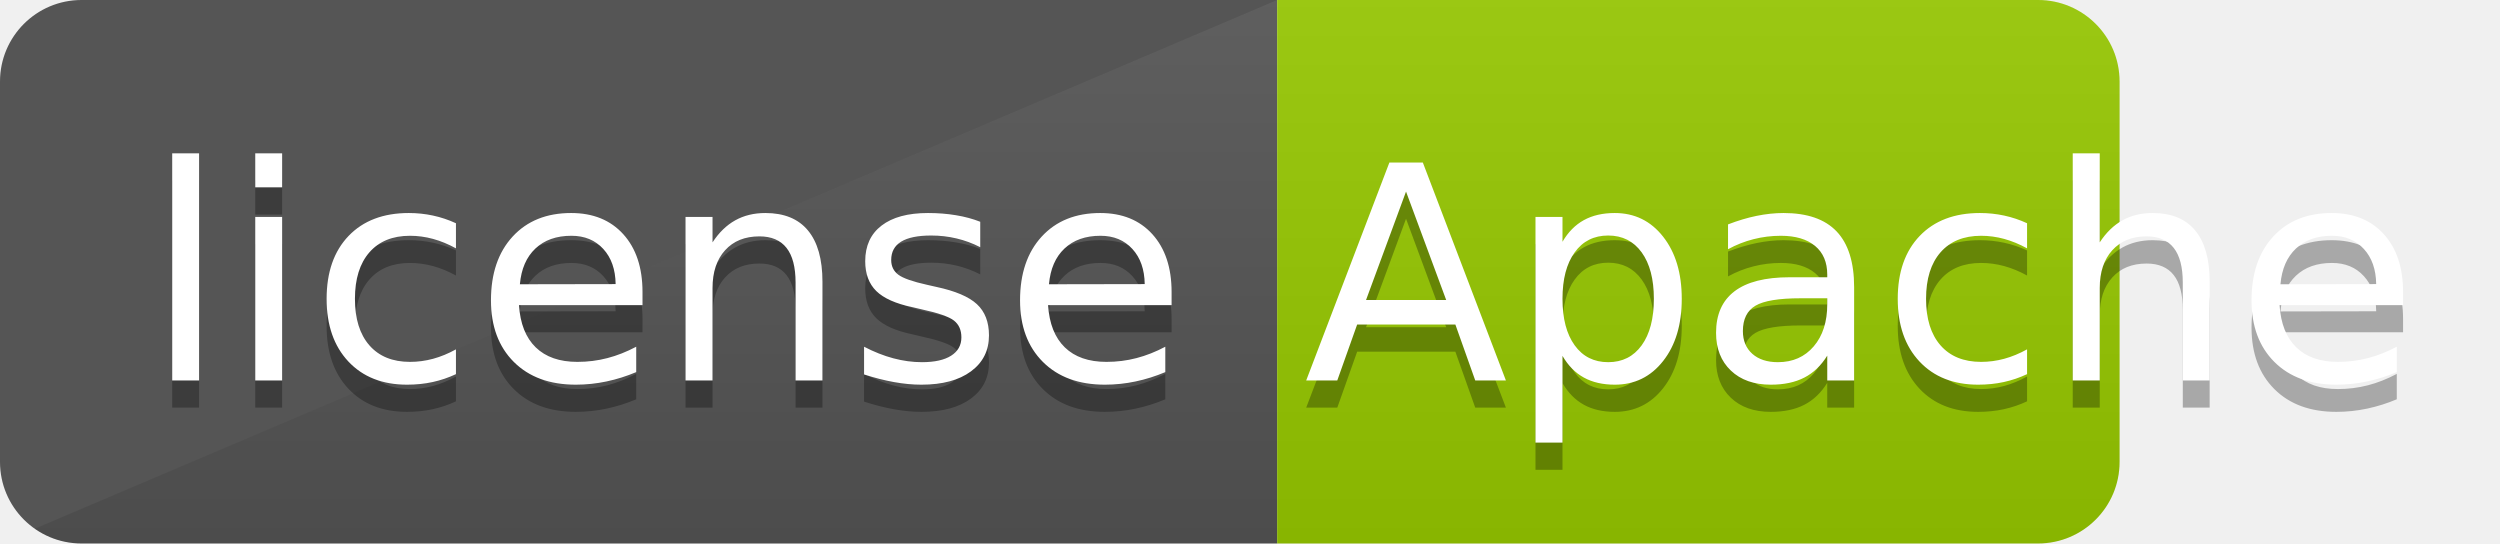
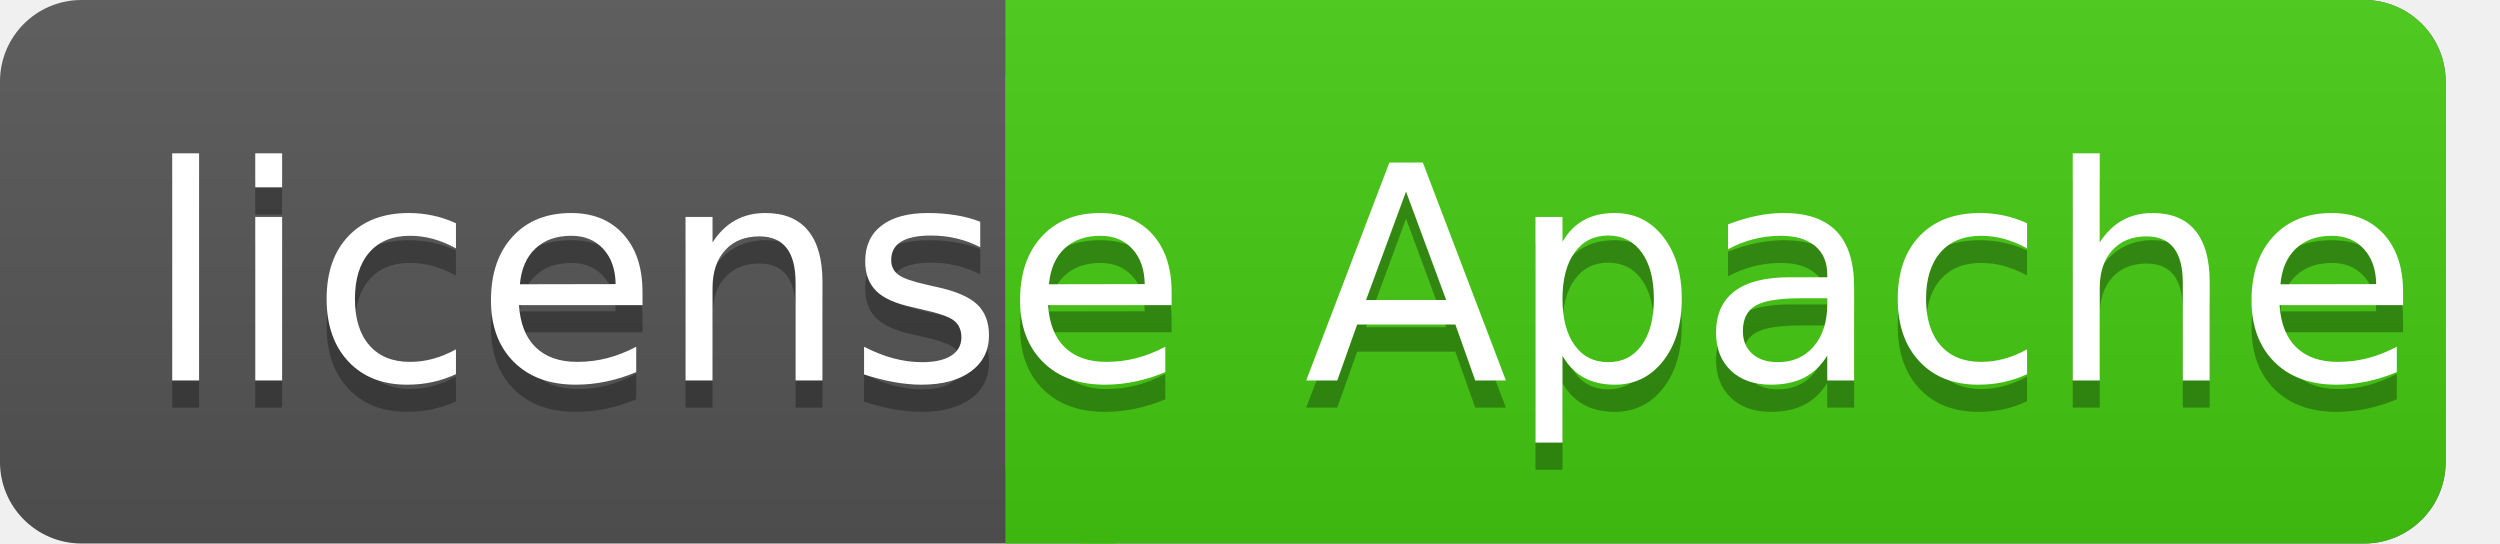
<svg xmlns="http://www.w3.org/2000/svg" width="92" height="20">
-   <linearGradient id="b" x2="0" y2="100%">
+   <linearGradient id="a" x2="0" y2="100%">
    <stop offset="0" stop-color="#bbb" stop-opacity=".1" />
    <stop offset="1" stop-opacity=".1" />
  </linearGradient>
-   <clipPath id="a">
-     <rect width="78" height="20" rx="3" fill="#fff" />
-   </clipPath>
-   <g clip-path="url(#a)">
-     <path fill="#555" d="M0 0h47v20H0z" />
-     <path fill="#97CA00" d="M47 0h31v20H47z" />
-     <path fill="url(#b)" d="M47 0h78v20H0z" />
-   </g>
+   <rect rx="3" width="90" height="20" fill="#555" />
+   <rect rx="3" x="37" width="53" height="20" fill="#4c1" />
+   <path fill="#4c1" d="M37 0h4v20h-4z" />
+   <rect rx="3" width="90" height="20" fill="url(#a)" />
  <g fill="#fff" text-anchor="middle" font-family="DejaVu Sans,Verdana,Geneva,sans-serif" font-size="110">
    <text x="245" y="150" fill="#010101" fill-opacity=".3" transform="scale(.1)" textLength="370">license</text>
    <text x="245" y="140" transform="scale(.1)" textLength="370">license</text>
    <text x="685" y="150" fill="#010101" fill-opacity=".3" transform="scale(.1)" textLength="370">Apache</text>
    <text x="685" y="140" transform="scale(.1)" textLength="370">Apache</text>
  </g>
</svg>
